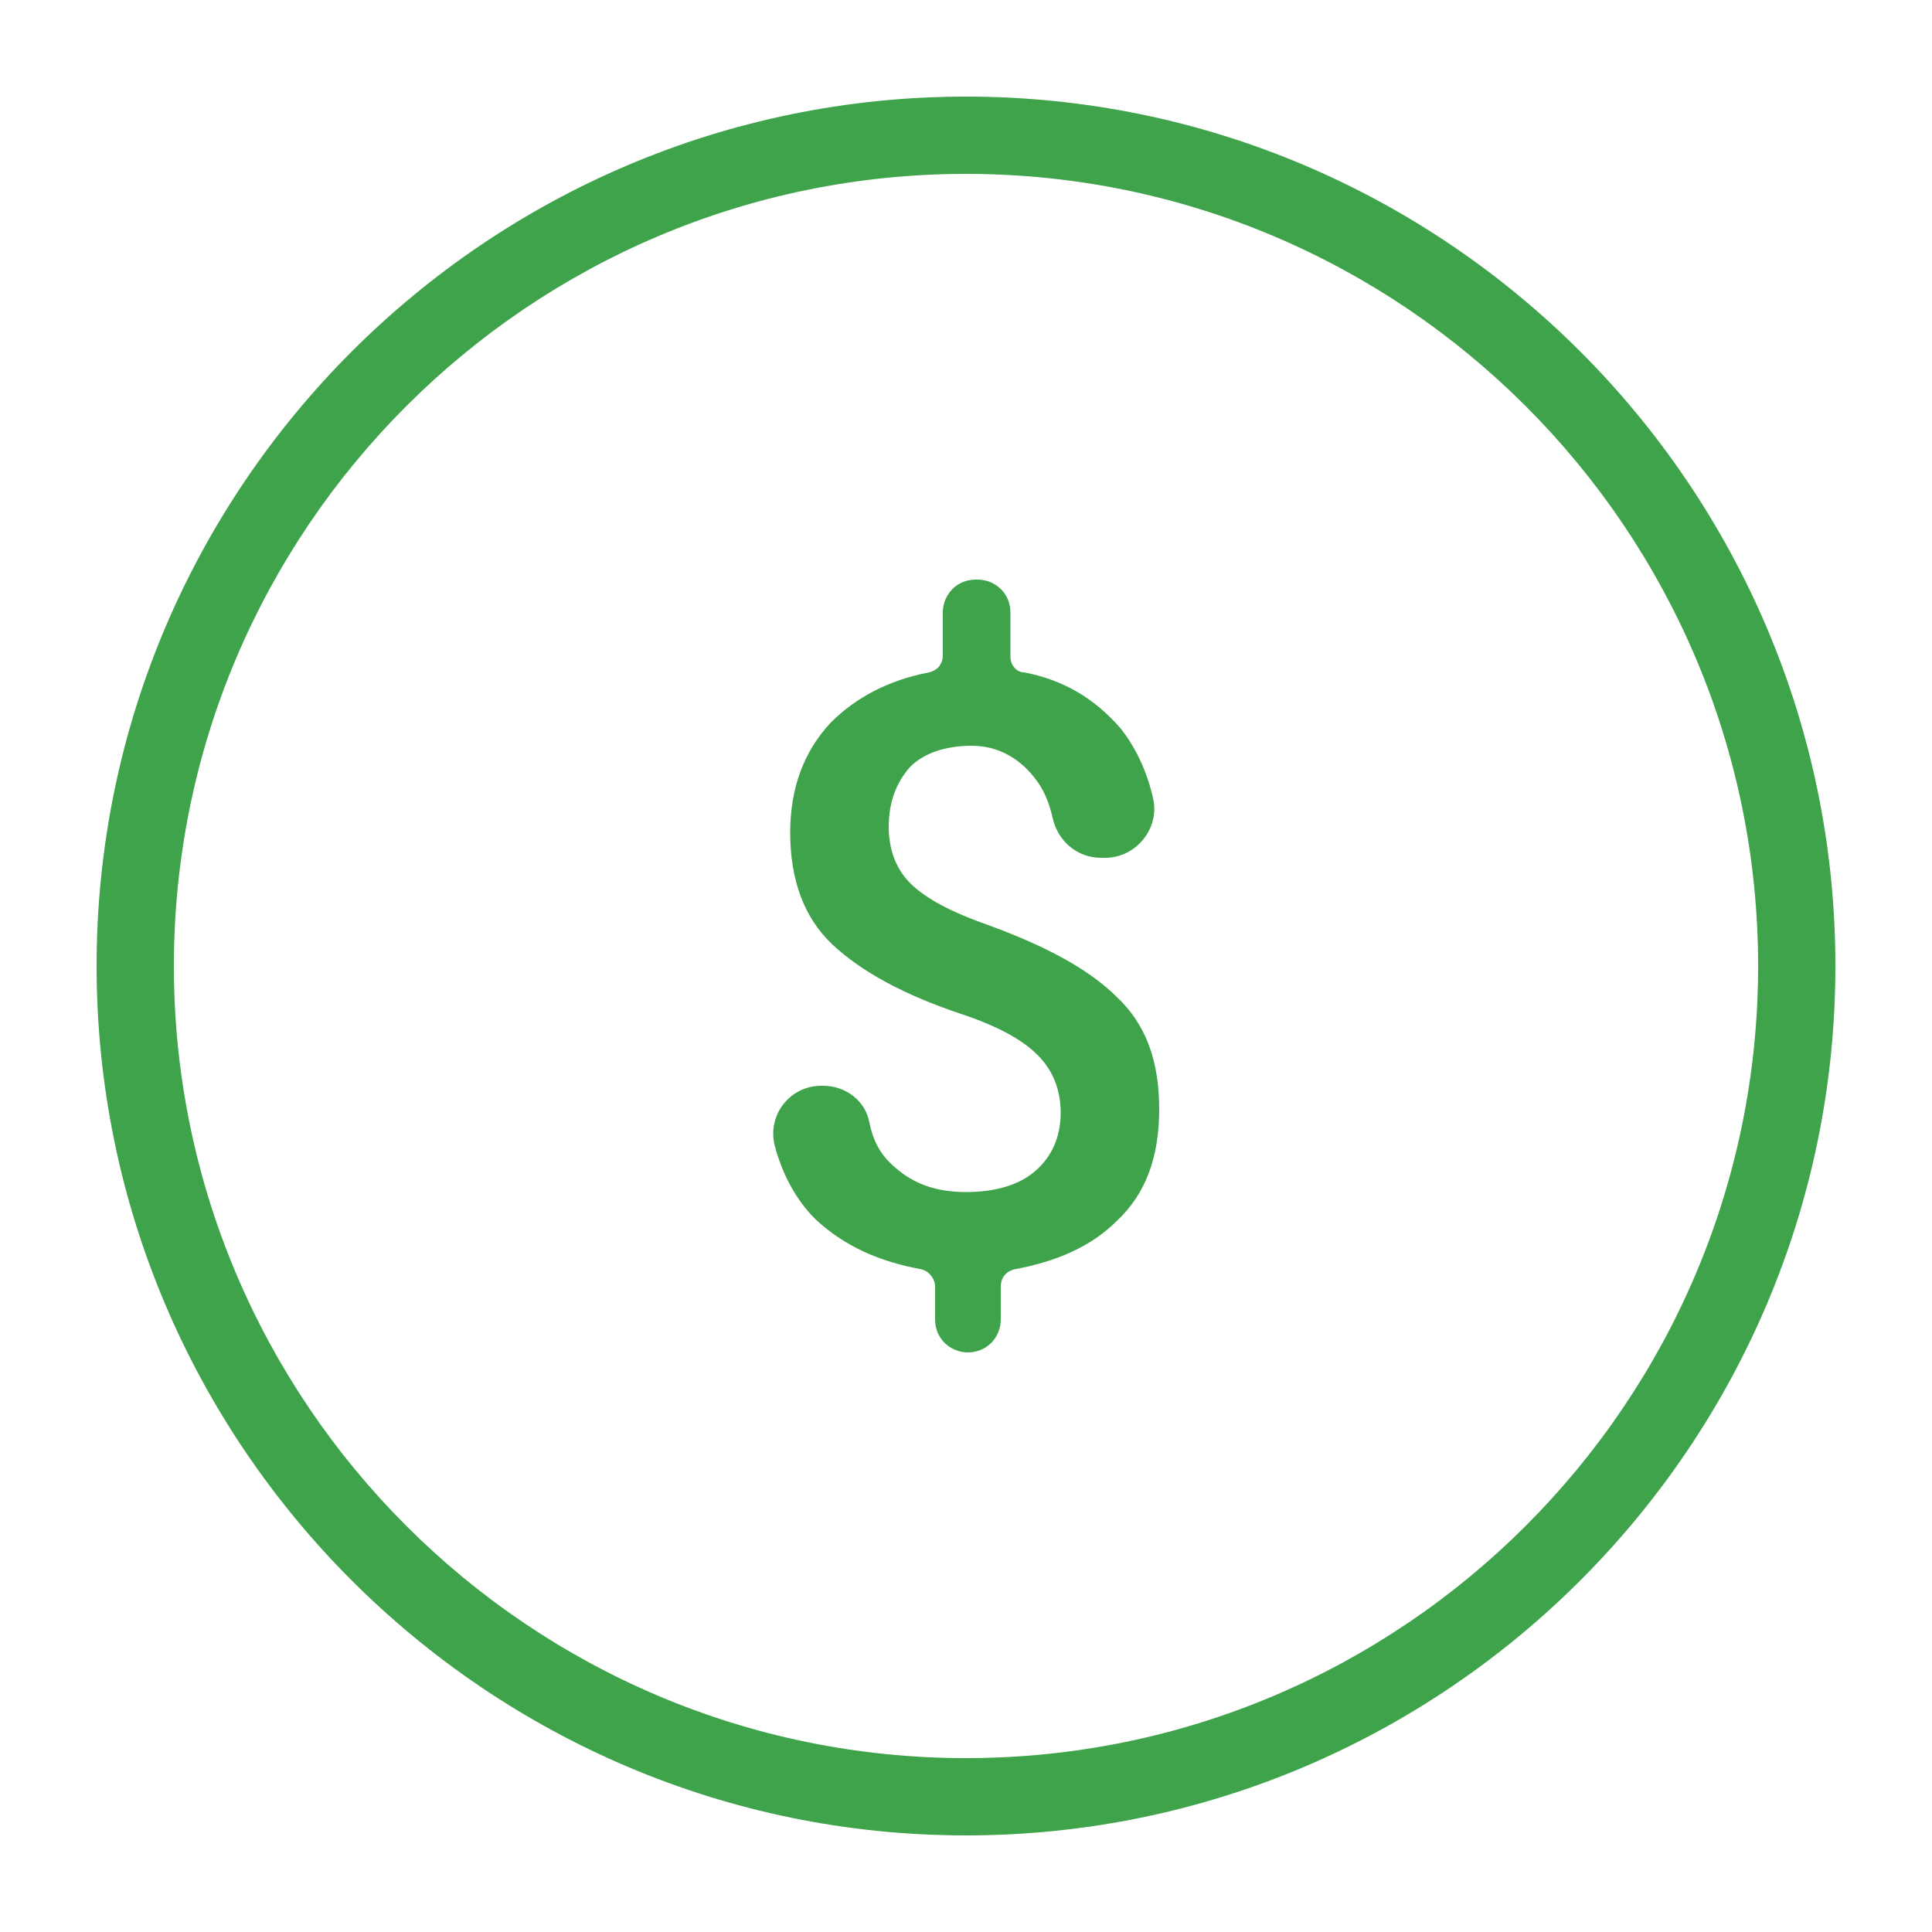
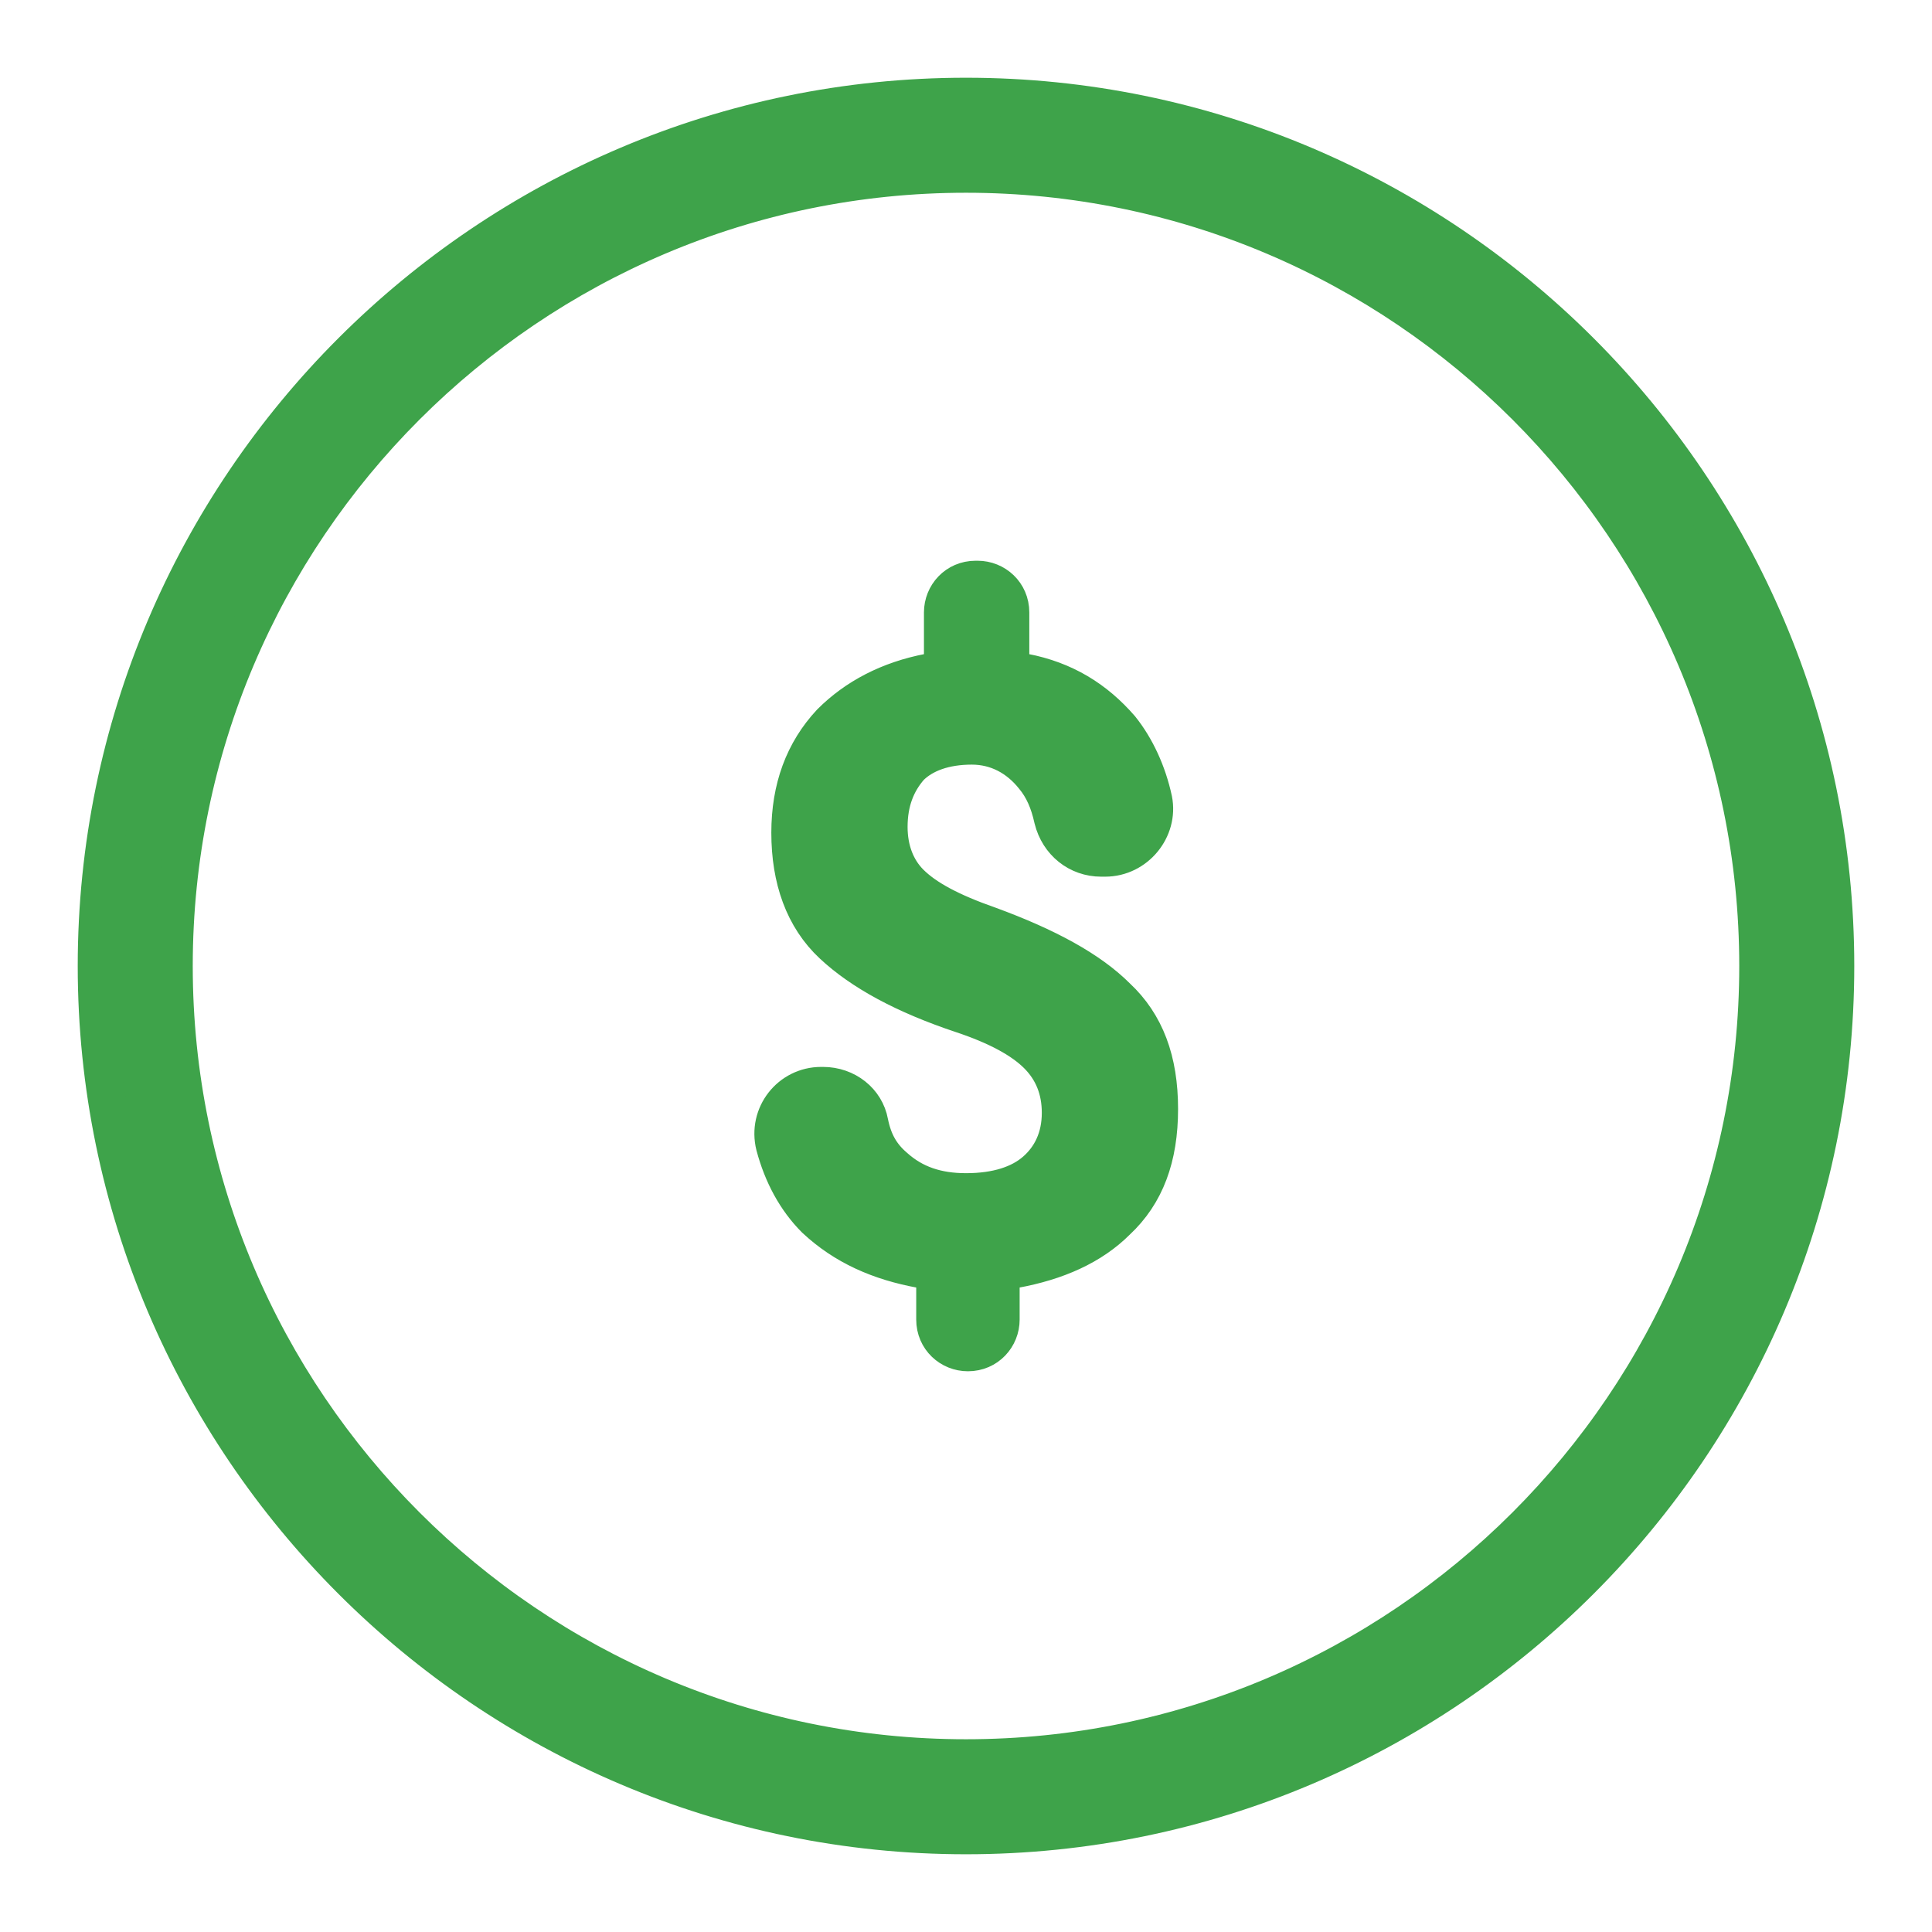
- <svg xmlns="http://www.w3.org/2000/svg" class="svg-icon" style="width: 1em; height: 1em;vertical-align: middle;fill: #3ea34a;overflow: hidden;" viewBox="0 0 1024 1024" version="1.1">
+ <svg xmlns="http://www.w3.org/2000/svg" class="svg-icon" style="width: 1em; height: 1em;vertical-align: middle;fill: #3ea34a;overflow: hidden; stroke: #3ea34a; stroke-width: 20;" viewBox="0 0 1024 1024" version="1.1">
  <path d="M591.872 528.384c15.36 14.336 22.528 33.792 22.528 59.392s-7.168 45.056-22.528 59.392c-13.312 13.312-31.744 21.504-54.272 25.6-4.096 1.024-7.168 4.096-7.168 9.216v17.408c0 9.216-7.168 17.408-17.408 17.408-9.216 0-17.408-7.168-17.408-17.408v-17.408c0-4.096-3.072-8.192-7.168-9.216-22.528-4.096-40.96-12.288-56.32-26.624-10.24-10.24-17.408-23.552-21.504-38.912-4.096-16.384 8.192-31.744 24.576-31.744h1.024c12.288 0 22.528 8.192 24.576 19.456 2.048 10.24 6.144 17.408 13.312 23.552 10.24 9.216 22.528 13.312 37.888 13.312 16.384 0 28.672-4.096 36.864-11.264 8.192-7.168 13.312-17.408 13.312-30.72 0-12.288-4.096-22.528-12.288-30.72s-21.504-15.36-39.936-21.504c-30.72-10.24-53.248-22.528-68.608-36.864s-22.528-34.816-22.528-59.392c0-23.552 7.168-43.008 21.504-58.368 13.312-13.312 30.72-22.528 52.224-26.624 4.096-1.024 7.168-4.096 7.168-9.216v-22.528c0-9.216 7.168-17.408 17.408-17.408h1.024c9.216 0 17.408 7.168 17.408 17.408V348.16c0 4.096 3.072 8.192 7.168 8.192 21.504 4.096 37.888 14.336 51.2 29.696 8.192 10.24 14.336 23.552 17.408 37.888 3.072 15.36-9.216 30.72-25.6 30.72H583.68c-12.288 0-22.528-8.192-25.6-20.48-2.048-9.216-5.12-16.384-10.24-22.528-8.192-10.24-19.456-16.384-32.768-16.384-14.336 0-25.6 4.096-32.768 11.264-7.168 8.192-11.264 18.432-11.264 31.744 0 12.288 4.096 22.528 11.264 29.696 8.192 8.192 21.504 15.36 41.984 22.528 30.72 11.264 53.248 23.552 67.584 37.888zM972.8 512c0 253.952-206.848 460.8-460.8 460.8S51.2 765.952 51.2 512 258.048 51.2 512 51.2s460.8 206.848 460.8 460.8z m-40.96 0C931.84 280.576 743.424 92.16 512 92.16S92.16 280.576 92.16 512s188.416 419.84 419.84 419.84 419.84-188.416 419.84-419.84z" />
</svg>
